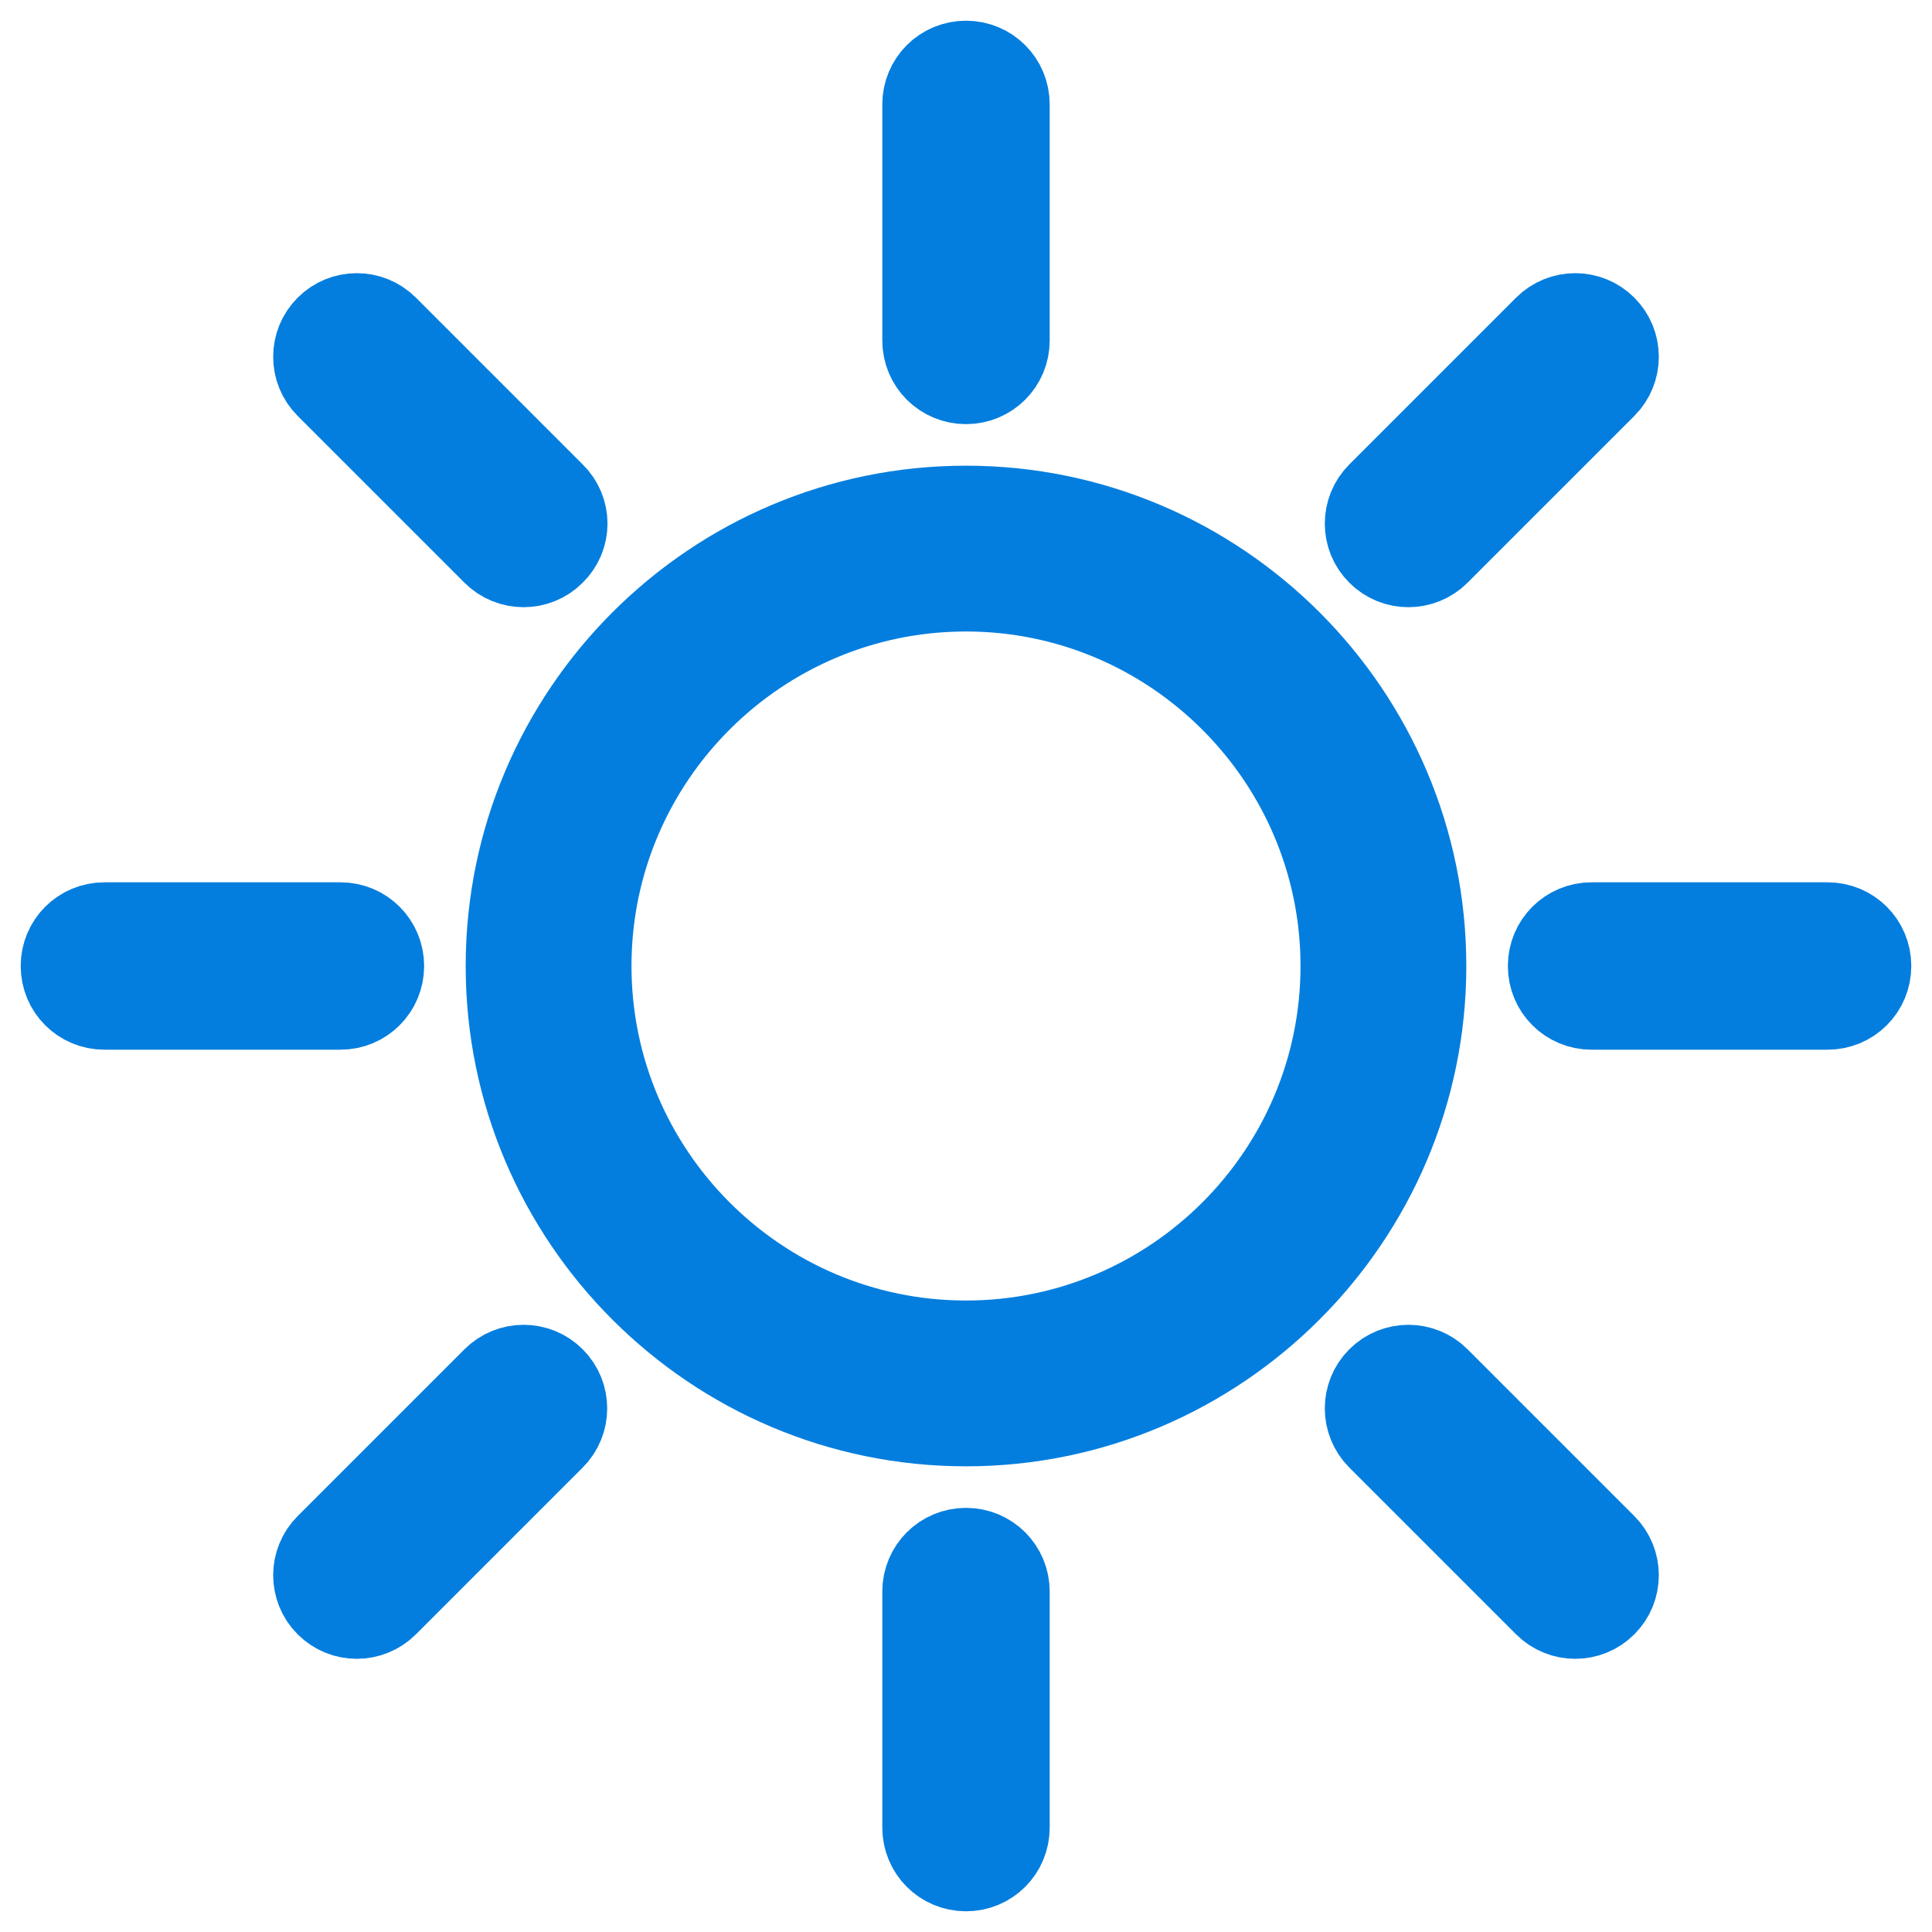
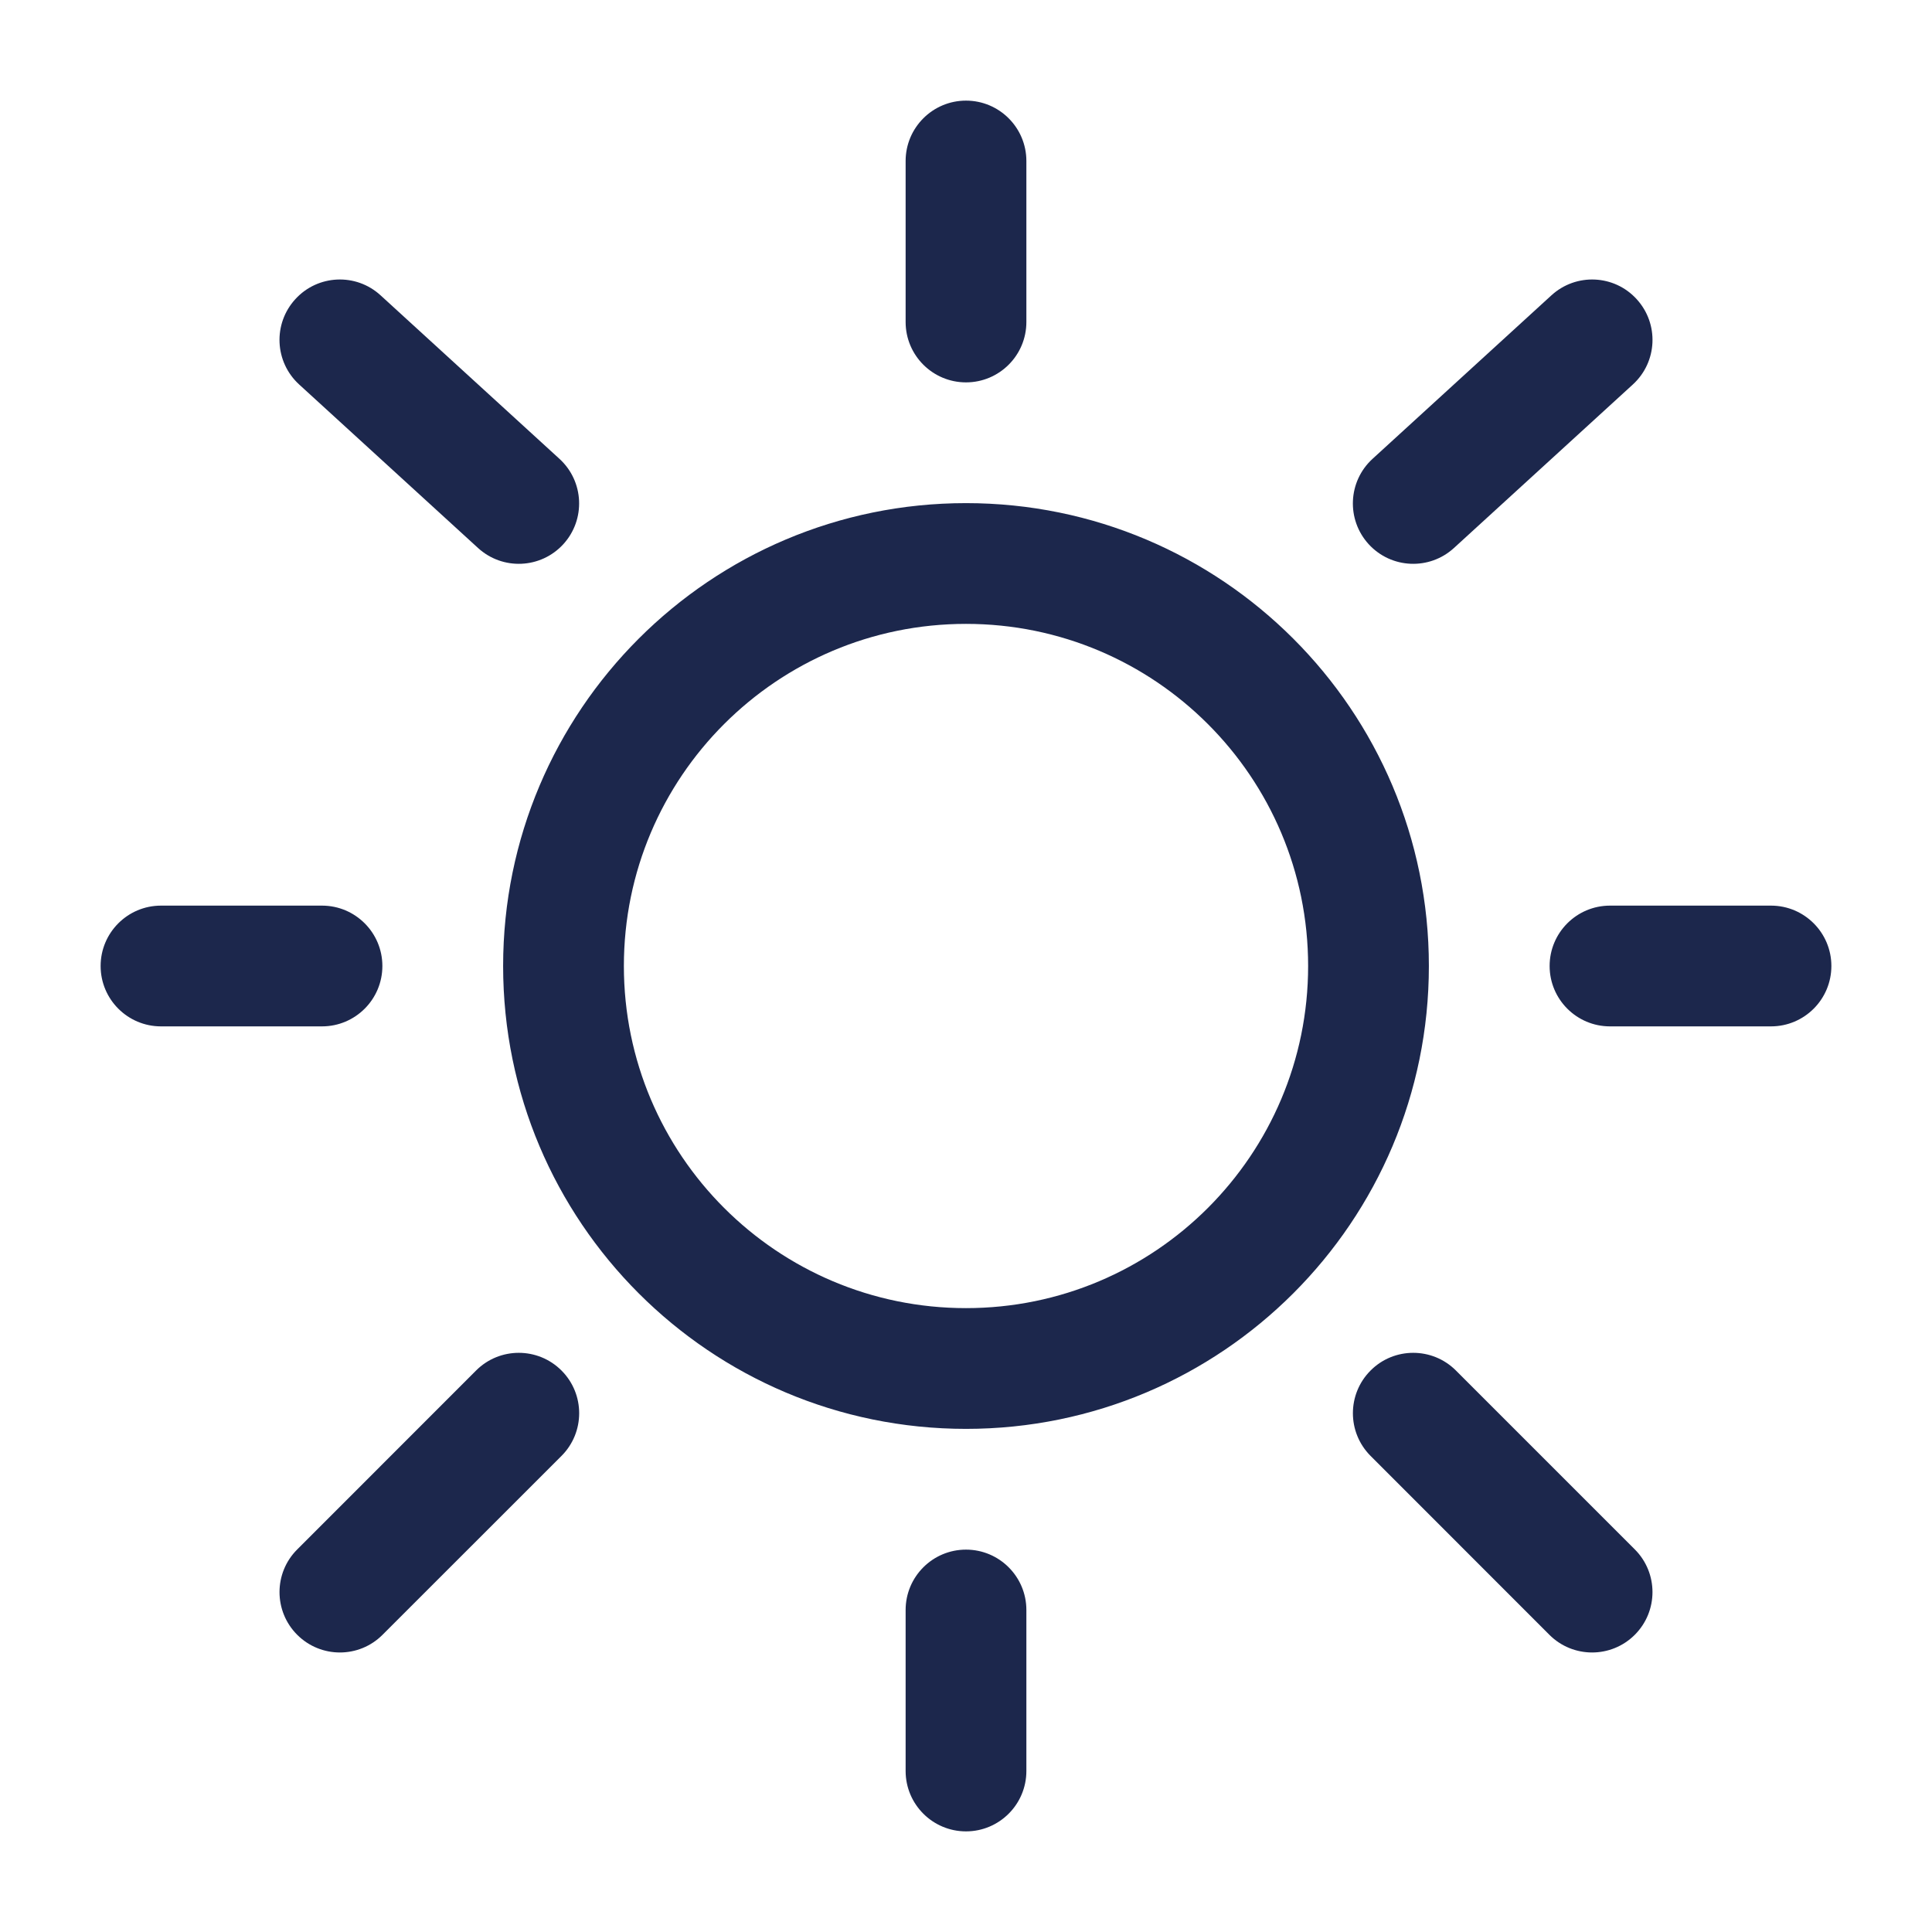
- <svg xmlns="http://www.w3.org/2000/svg" width="28" height="28" viewBox="0 0 28 28" fill="none">
-   <path d="M27 14C27 14.285 26.772 14.513 26.487 14.513H23.066C22.781 14.513 22.553 14.285 22.553 14C22.553 13.715 22.781 13.487 23.066 13.487H26.487C26.772 13.487 27 13.715 27 14Z" fill="#047ede" />
-   <path d="M14 27C13.715 27 13.487 26.772 13.487 26.487V23.066C13.487 22.781 13.715 22.553 14 22.553C14.285 22.553 14.513 22.781 14.513 23.066V26.487C14.513 26.772 14.285 27 14 27Z" fill="#047ede" />
-   <path d="M14 20.551C10.391 20.551 7.449 17.615 7.449 14C7.449 10.391 10.385 7.449 14 7.449C17.609 7.449 20.551 10.385 20.551 14C20.551 17.609 17.609 20.551 14 20.551ZM14 8.452C10.944 8.452 8.452 10.938 8.452 14C8.452 17.056 10.938 19.548 14 19.548C17.056 19.548 19.548 17.062 19.548 14C19.548 10.944 17.056 8.452 14 8.452Z" fill="#047ede" />
-   <path d="M5.447 14C5.447 14.285 5.219 14.513 4.934 14.513H1.513C1.228 14.513 1 14.285 1 14C1 13.715 1.228 13.487 1.513 13.487H4.934C5.219 13.487 5.447 13.715 5.447 14Z" fill="#047ede" />
-   <path d="M14 5.447C13.715 5.447 13.487 5.219 13.487 4.934V1.513C13.487 1.228 13.715 1 14 1C14.285 1 14.513 1.228 14.513 1.513V4.934C14.513 5.219 14.285 5.447 14 5.447Z" fill="#047ede" />
-   <path d="M7.95 7.95C7.751 8.15 7.426 8.15 7.226 7.95L4.809 5.533C4.609 5.333 4.609 5.008 4.809 4.809C5.008 4.609 5.333 4.609 5.533 4.809L7.95 7.226C8.156 7.426 8.156 7.751 7.95 7.95Z" fill="#047ede" />
-   <path d="M23.191 23.191C22.992 23.391 22.667 23.391 22.467 23.191L20.05 20.774C19.85 20.574 19.85 20.249 20.05 20.05C20.249 19.85 20.574 19.85 20.774 20.05L23.191 22.467C23.391 22.667 23.391 22.992 23.191 23.191Z" fill="#047ede" />
-   <path d="M7.95 20.05C8.15 20.249 8.15 20.574 7.95 20.774L5.533 23.191C5.333 23.391 5.008 23.391 4.809 23.191C4.609 22.992 4.609 22.667 4.809 22.467L7.226 20.05C7.426 19.85 7.751 19.85 7.95 20.05Z" fill="#047ede" />
-   <path d="M23.191 4.809C23.391 5.008 23.391 5.333 23.191 5.533L20.774 7.95C20.574 8.15 20.249 8.15 20.05 7.95C19.85 7.751 19.85 7.426 20.05 7.226L22.467 4.809C22.667 4.609 22.992 4.609 23.191 4.809Z" fill="#047ede" />
-   <path d="M27 14C27 14.285 26.772 14.513 26.487 14.513H23.066C22.781 14.513 22.553 14.285 22.553 14C22.553 13.715 22.781 13.487 23.066 13.487H26.487C26.772 13.487 27 13.715 27 14Z" stroke="#047ede" stroke-width="1.4" fill="#000000" />
-   <path d="M14 27C13.715 27 13.487 26.772 13.487 26.487V23.066C13.487 22.781 13.715 22.553 14 22.553C14.285 22.553 14.513 22.781 14.513 23.066V26.487C14.513 26.772 14.285 27 14 27Z" stroke="#047ede" stroke-width="1.4" fill="#000000" />
-   <path d="M14 20.551C10.391 20.551 7.449 17.615 7.449 14C7.449 10.391 10.385 7.449 14 7.449C17.609 7.449 20.551 10.385 20.551 14C20.551 17.609 17.609 20.551 14 20.551ZM14 8.452C10.944 8.452 8.452 10.938 8.452 14C8.452 17.056 10.938 19.548 14 19.548C17.056 19.548 19.548 17.062 19.548 14C19.548 10.944 17.056 8.452 14 8.452Z" stroke="#047ede" stroke-width="1.4" fill="#000000" />
-   <path d="M5.447 14C5.447 14.285 5.219 14.513 4.934 14.513H1.513C1.228 14.513 1 14.285 1 14C1 13.715 1.228 13.487 1.513 13.487H4.934C5.219 13.487 5.447 13.715 5.447 14Z" stroke="#047ede" stroke-width="1.4" fill="#000000" />
-   <path d="M14 5.447C13.715 5.447 13.487 5.219 13.487 4.934V1.513C13.487 1.228 13.715 1 14 1C14.285 1 14.513 1.228 14.513 1.513V4.934C14.513 5.219 14.285 5.447 14 5.447Z" stroke="#047ede" stroke-width="1.4" fill="#000000" />
-   <path d="M7.95 7.95C7.751 8.15 7.426 8.15 7.226 7.95L4.809 5.533C4.609 5.333 4.609 5.008 4.809 4.809C5.008 4.609 5.333 4.609 5.533 4.809L7.95 7.226C8.156 7.426 8.156 7.751 7.95 7.95Z" stroke="#047ede" stroke-width="1.4" fill="#000000" />
-   <path d="M23.191 23.191C22.992 23.391 22.667 23.391 22.467 23.191L20.05 20.774C19.85 20.574 19.85 20.249 20.05 20.05C20.249 19.85 20.574 19.85 20.774 20.05L23.191 22.467C23.391 22.667 23.391 22.992 23.191 23.191Z" stroke="#047ede" stroke-width="1.4" fill="#000000" />
-   <path d="M7.95 20.05C8.15 20.249 8.15 20.574 7.95 20.774L5.533 23.191C5.333 23.391 5.008 23.391 4.809 23.191C4.609 22.992 4.609 22.667 4.809 22.467L7.226 20.05C7.426 19.85 7.751 19.85 7.95 20.05Z" stroke="#047ede" stroke-width="1.4" fill="#000000" />
-   <path d="M23.191 4.809C23.391 5.008 23.391 5.333 23.191 5.533L20.774 7.95C20.574 8.15 20.249 8.15 20.05 7.95C19.85 7.751 19.85 7.426 20.05 7.226L22.467 4.809C22.667 4.609 22.992 4.609 23.191 4.809Z" stroke="#047ede" stroke-width="1.4" fill="#000000" />
+ <svg xmlns="http://www.w3.org/2000/svg" width="800px" height="800px" viewBox="0 0 24 24" fill="none">
+   <path fill-rule="evenodd" clip-rule="evenodd" d="M12 1.25C12.414 1.25 12.75 1.586 12.75 2V4C12.75 4.414 12.414 4.75 12 4.75C11.586 4.75 11.25 4.414 11.25 4V2C11.25 1.586 11.586 1.25 12 1.25ZM3.669 3.716C3.948 3.41 4.423 3.389 4.728 3.669L6.95 5.7C7.256 5.98 7.277 6.454 6.998 6.76C6.718 7.066 6.244 7.087 5.938 6.807L3.716 4.776C3.41 4.496 3.389 4.022 3.669 3.716ZM20.331 3.716C20.611 4.022 20.59 4.496 20.284 4.776L18.062 6.807C17.756 7.087 17.282 7.066 17.002 6.76C16.723 6.454 16.744 5.98 17.05 5.7L19.272 3.669C19.578 3.389 20.052 3.41 20.331 3.716ZM12 7.75C9.653 7.75 7.75 9.653 7.75 12C7.75 14.347 9.653 16.25 12 16.25C14.347 16.25 16.25 14.347 16.25 12C16.25 9.653 14.347 7.75 12 7.75ZM6.25 12C6.25 8.824 8.824 6.25 12 6.25C15.176 6.25 17.75 8.824 17.75 12C17.75 15.176 15.176 17.75 12 17.75C8.824 17.75 6.25 15.176 6.25 12ZM1.25 12C1.25 11.586 1.586 11.25 2 11.25H4C4.414 11.25 4.75 11.586 4.75 12C4.75 12.414 4.414 12.75 4 12.75H2C1.586 12.75 1.25 12.414 1.25 12ZM19.25 12C19.25 11.586 19.586 11.25 20 11.25H22C22.414 11.25 22.75 11.586 22.75 12C22.75 12.414 22.414 12.75 22 12.75H20C19.586 12.75 19.25 12.414 19.25 12ZM17.026 17.025C17.318 16.732 17.793 16.732 18.086 17.025L20.308 19.247C20.601 19.54 20.601 20.015 20.308 20.308C20.015 20.601 19.54 20.601 19.247 20.308L17.026 18.086C16.733 17.793 16.733 17.318 17.026 17.025ZM6.975 17.025C7.268 17.318 7.268 17.793 6.975 18.086L4.752 20.308C4.46 20.601 3.985 20.601 3.692 20.308C3.399 20.015 3.399 19.54 3.692 19.248L5.914 17.025C6.207 16.732 6.682 16.732 6.975 17.025ZM12 19.25C12.414 19.25 12.75 19.586 12.75 20V22C12.75 22.414 12.414 22.75 12 22.75C11.586 22.75 11.25 22.414 11.25 22V20C11.25 19.586 11.586 19.25 12 19.25Z" fill="#1C274C" />
</svg>
